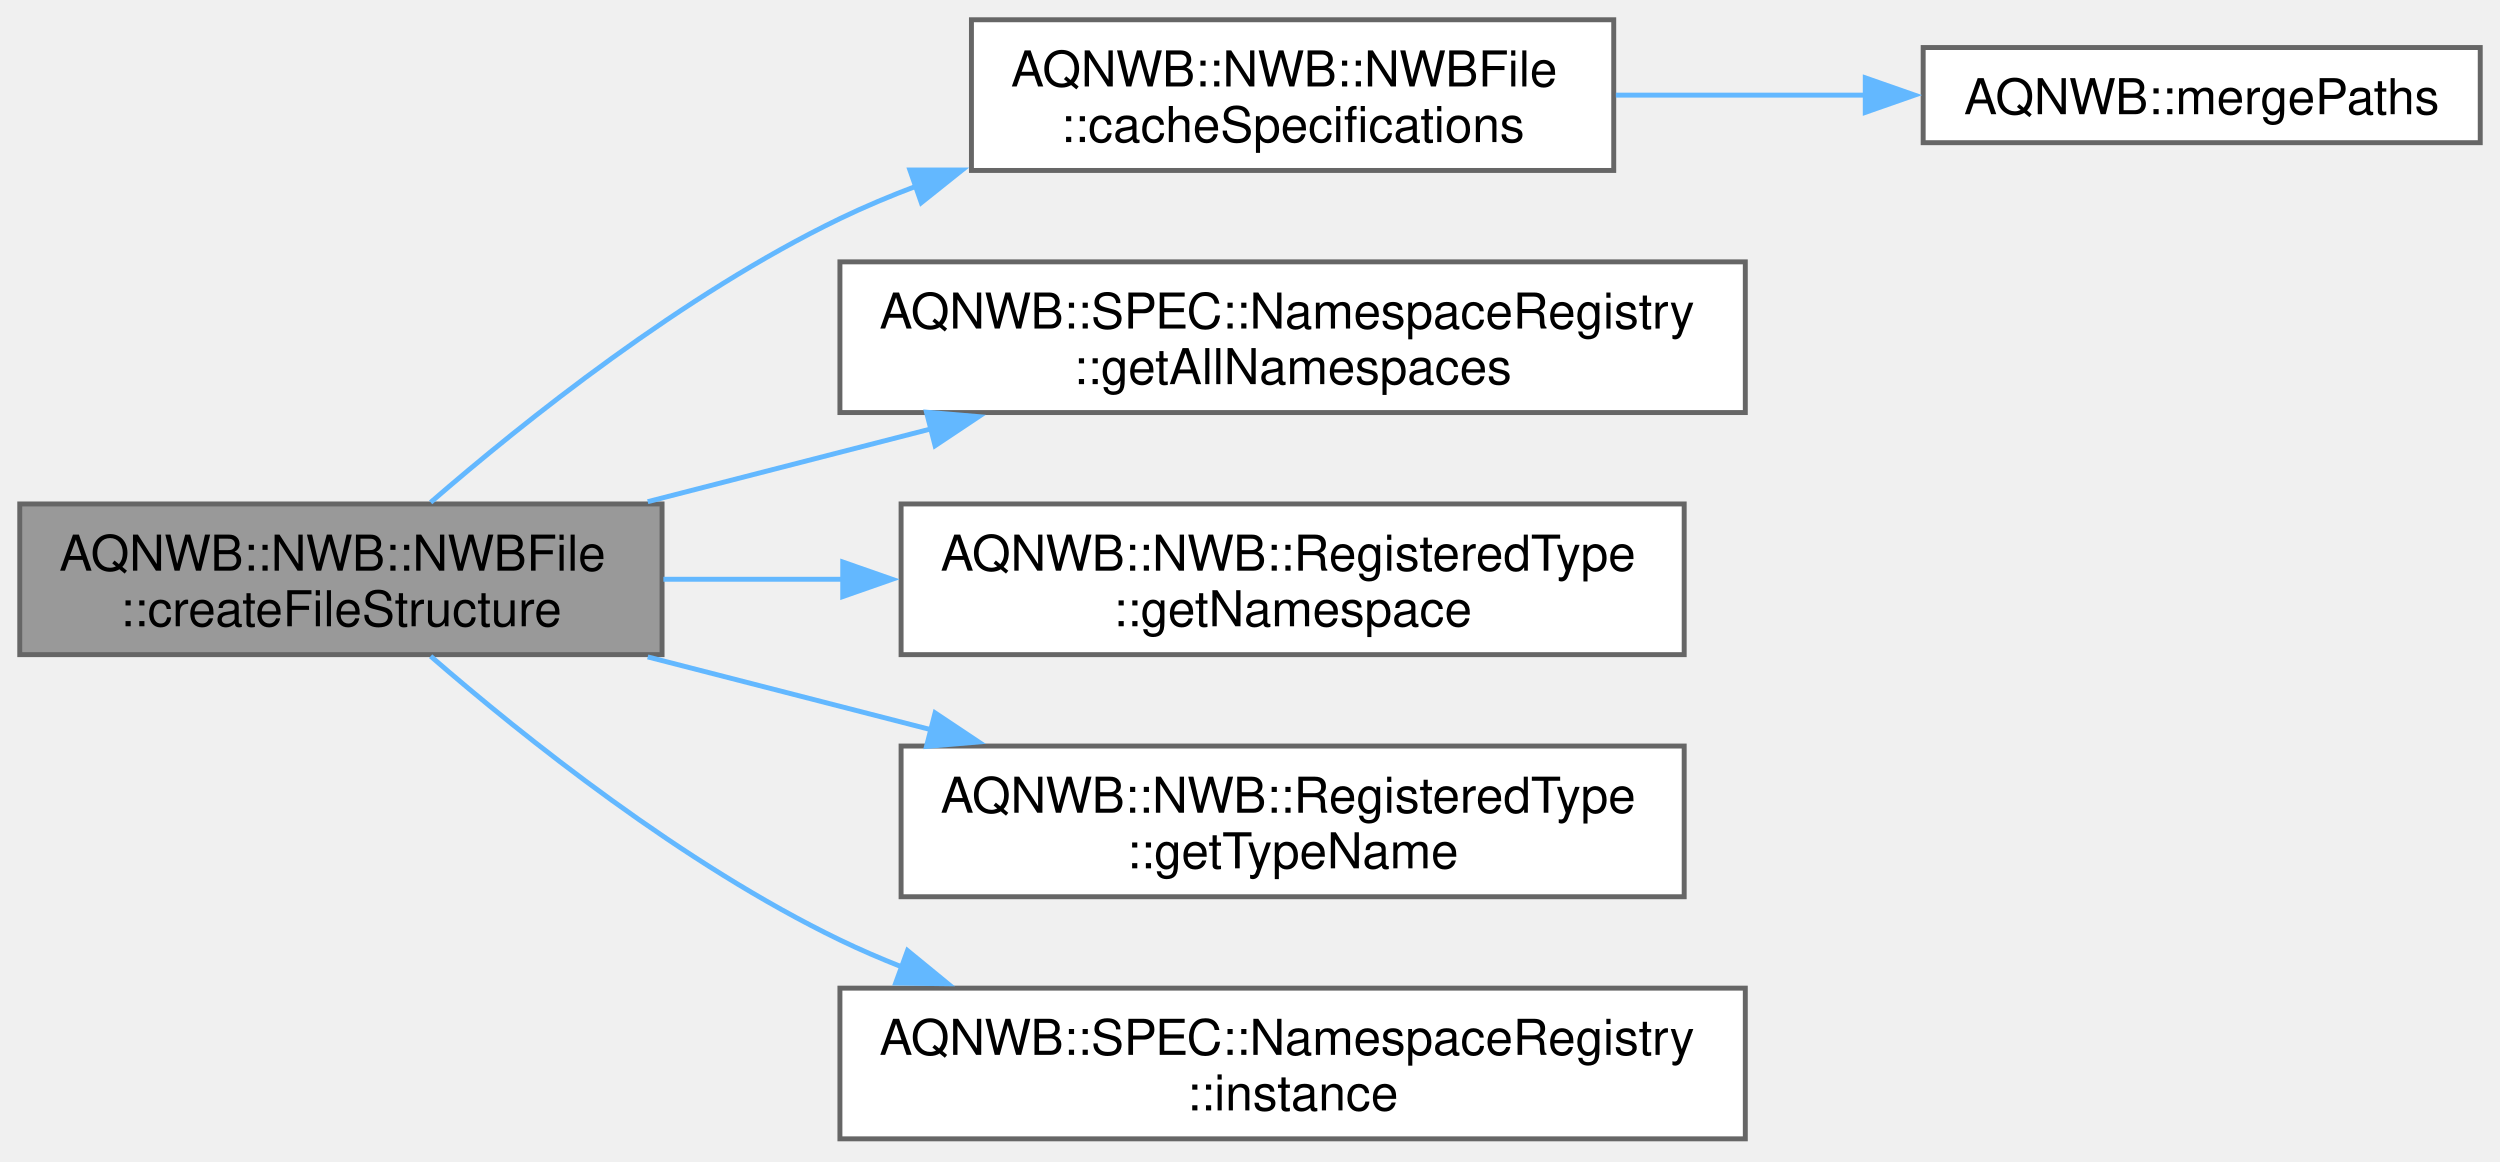
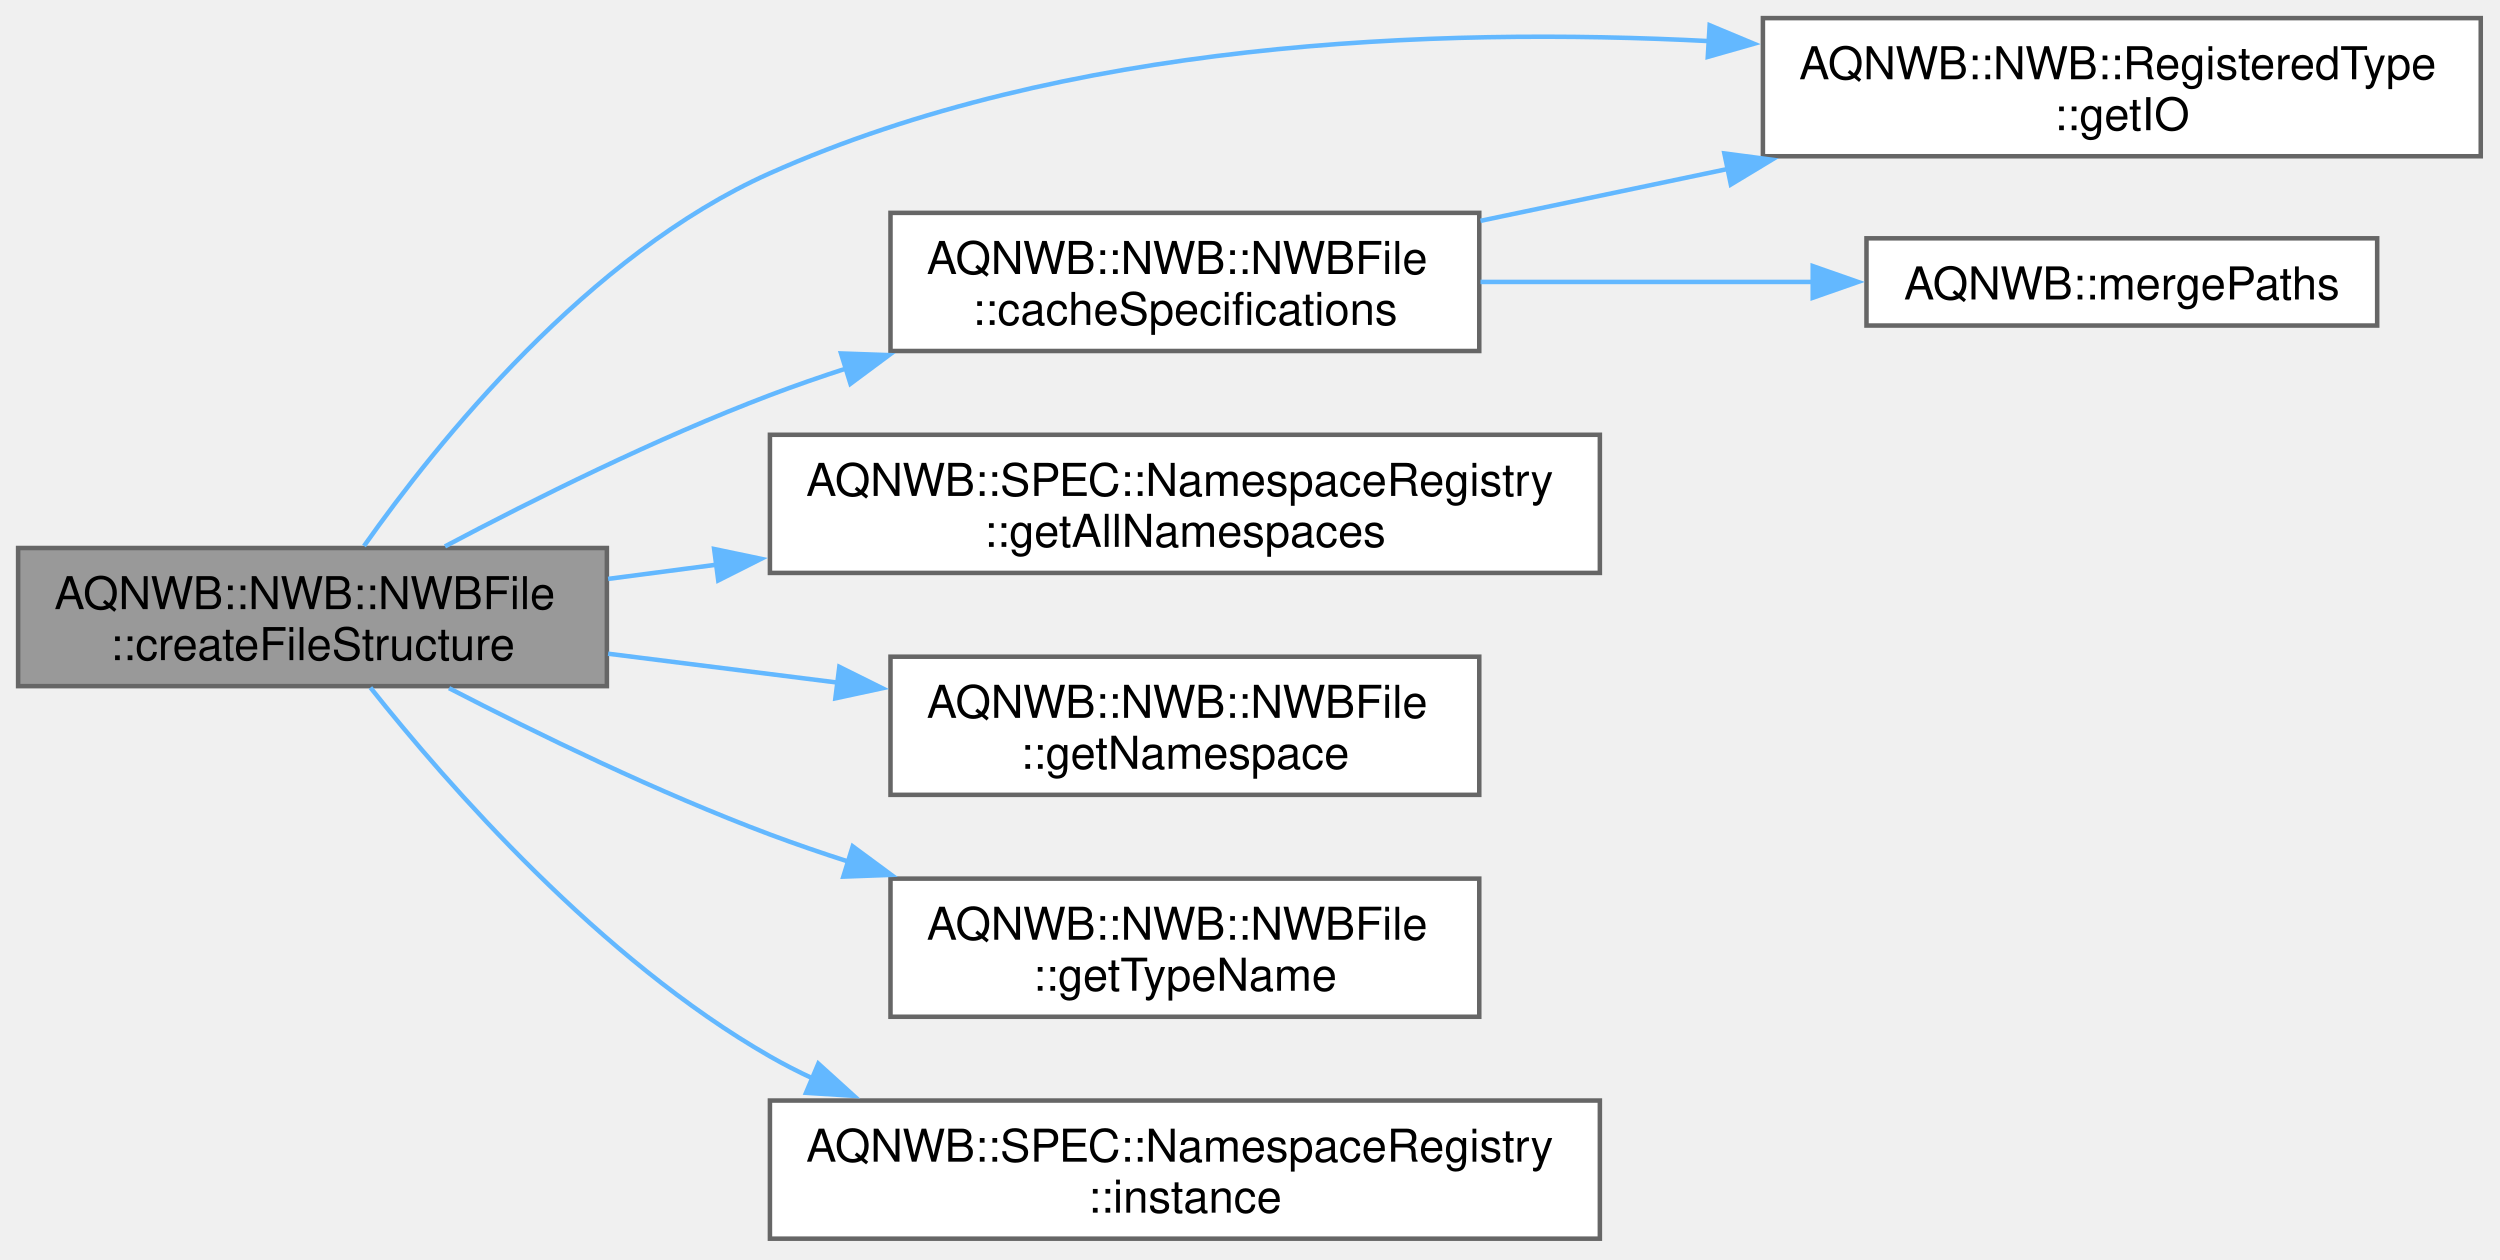
- <svg xmlns="http://www.w3.org/2000/svg" xmlns:xlink="http://www.w3.org/1999/xlink" width="506pt" height="235pt" viewBox="0.00 0.00 506.00 235.00">
-   <g id="graph0" class="graph" transform="scale(1 1) rotate(0) translate(4 230.5)">
+ <svg xmlns="http://www.w3.org/2000/svg" xmlns:xlink="http://www.w3.org/1999/xlink" width="552pt" height="278pt" viewBox="0.00 0.00 552.00 278.00">
+   <g id="graph0" class="graph" transform="scale(1 1) rotate(0) translate(4 273.5)">
    <g id="Node000001" class="node">
      <g id="a_Node000001">
        <a xlink:title="Creates the default file structure. Note, this function will fail if the file is in a mode where new ...">
-           <polygon fill="#999999" stroke="#666666" points="130,-128.5 0,-128.5 0,-98 130,-98 130,-128.5" />
-           <text xml:space="preserve" text-anchor="start" x="8" y="-115" font-family="Helvetica,sans-Serif" font-size="10.00">AQNWB::NWB::NWBFile</text>
-           <text xml:space="preserve" text-anchor="middle" x="65" y="-103.75" font-family="Helvetica,sans-Serif" font-size="10.00">::createFileStructure</text>
+           <polygon fill="#999999" stroke="#666666" points="130,-152.5 0,-152.5 0,-122 130,-122 130,-152.5" />
+           <text xml:space="preserve" text-anchor="start" x="8" y="-139" font-family="Helvetica,sans-Serif" font-size="10.00">AQNWB::NWB::NWBFile</text>
+           <text xml:space="preserve" text-anchor="middle" x="65" y="-127.75" font-family="Helvetica,sans-Serif" font-size="10.00">::createFileStructure</text>
        </a>
      </g>
    </g>
    <g id="Node000002" class="node">
      <g id="a_Node000002">
        <a xlink:href="class_a_q_n_w_b_1_1_n_w_b_1_1_n_w_b_file.html#aaf2e07b4e912fc34ab052d38f92e6cdd" target="_top" xlink:title="Saves the specification files for the schema.">
          <polygon fill="white" stroke="#666666" points="322.62,-226.5 192.62,-226.5 192.62,-196 322.62,-196 322.62,-226.5" />
          <text xml:space="preserve" text-anchor="start" x="200.62" y="-213" font-family="Helvetica,sans-Serif" font-size="10.00">AQNWB::NWB::NWBFile</text>
          <text xml:space="preserve" text-anchor="middle" x="257.62" y="-201.75" font-family="Helvetica,sans-Serif" font-size="10.00">::cacheSpecifications</text>
        </a>
      </g>
    </g>
    <g id="edge1_Node000001_Node000002" class="edge">
      <g id="a_edge1_Node000001_Node000002">
        <a xlink:title=" ">
-           <path fill="none" stroke="#63b8ff" d="M83.16,-128.82C102.14,-145.27 134.26,-170.92 166,-186.25 171.02,-188.67 176.3,-190.89 181.7,-192.92" />
-           <polygon fill="#63b8ff" stroke="#63b8ff" points="180.16,-196.09 190.75,-196.09 182.47,-189.48 180.16,-196.09" />
+           <path fill="none" stroke="#63b8ff" d="M94.25,-152.86C113.94,-163.29 141.05,-176.79 166,-186.25 171.53,-188.35 177.31,-190.35 183.17,-192.25" />
+           <polygon fill="#63b8ff" stroke="#63b8ff" points="181.7,-195.46 192.29,-195.09 183.78,-188.77 181.7,-195.46" />
        </a>
      </g>
    </g>
-     <g id="Node000004" class="node">
-       <g id="a_Node000004">
+     <g id="Node000003" class="node">
+       <g id="a_Node000003">
+         <a xlink:href="class_a_q_n_w_b_1_1_n_w_b_1_1_registered_type.html#ab614b1609f536e88ed1f32762dc3894b" target="_top" xlink:title="Get a shared pointer to the IO object.">
+           <polygon fill="white" stroke="#666666" points="543.75,-269.5 385.25,-269.5 385.25,-239 543.75,-239 543.75,-269.5" />
+           <text xml:space="preserve" text-anchor="start" x="393.25" y="-256" font-family="Helvetica,sans-Serif" font-size="10.00">AQNWB::NWB::RegisteredType</text>
+           <text xml:space="preserve" text-anchor="middle" x="464.5" y="-244.75" font-family="Helvetica,sans-Serif" font-size="10.00">::getIO</text>
+         </a>
+       </g>
+     </g>
+     <g id="edge5_Node000001_Node000003" class="edge">
+       <g id="a_edge5_Node000001_Node000003">
+         <a xlink:title=" ">
+           <path fill="none" stroke="#63b8ff" d="M76.37,-152.94C92.47,-175.76 125.82,-217.33 166,-235.25 231.19,-264.32 312.48,-267.59 373.61,-264.41" />
+           <polygon fill="#63b8ff" stroke="#63b8ff" points="373.49,-267.92 383.27,-263.84 373.08,-260.94 373.49,-267.92" />
+         </a>
+       </g>
+     </g>
+     <g id="Node000005" class="node">
+       <g id="a_Node000005">
        <a xlink:href="class_a_q_n_w_b_1_1_s_p_e_c_1_1_namespace_registry.html#aceded37c693bb2f6aa21a5945a13557c" target="_top" xlink:title="Get all registered namespaces.">
          <polygon fill="white" stroke="#666666" points="349.25,-177.5 166,-177.5 166,-147 349.25,-147 349.25,-177.5" />
          <text xml:space="preserve" text-anchor="start" x="174" y="-164" font-family="Helvetica,sans-Serif" font-size="10.00">AQNWB::SPEC::NamespaceRegistry</text>
          <text xml:space="preserve" text-anchor="middle" x="257.62" y="-152.75" font-family="Helvetica,sans-Serif" font-size="10.00">::getAllNamespaces</text>
        </a>
      </g>
    </g>
-     <g id="edge3_Node000001_Node000004" class="edge">
-       <g id="a_edge3_Node000001_Node000004">
-         <a xlink:title=" ">
-           <path fill="none" stroke="#63b8ff" d="M127.1,-128.96C145.4,-133.66 165.64,-138.86 184.57,-143.73" />
-           <polygon fill="#63b8ff" stroke="#63b8ff" points="183.52,-147.07 194.08,-146.17 185.26,-140.29 183.52,-147.07" />
-         </a>
-       </g>
-     </g>
-     <g id="Node000005" class="node">
-       <g id="a_Node000005">
-         <a xlink:href="class_a_q_n_w_b_1_1_n_w_b_1_1_registered_type.html#a651f3d7e5cc28dc93888e8a821c5aa1c" target="_top" xlink:title="Get the schema namespace of the class type.">
-           <polygon fill="white" stroke="#666666" points="336.88,-128.5 178.38,-128.5 178.38,-98 336.88,-98 336.88,-128.5" />
-           <text xml:space="preserve" text-anchor="start" x="186.38" y="-115" font-family="Helvetica,sans-Serif" font-size="10.00">AQNWB::NWB::RegisteredType</text>
-           <text xml:space="preserve" text-anchor="middle" x="257.62" y="-103.75" font-family="Helvetica,sans-Serif" font-size="10.00">::getNamespace</text>
-         </a>
-       </g>
-     </g>
    <g id="edge4_Node000001_Node000005" class="edge">
      <g id="a_edge4_Node000001_Node000005">
        <a xlink:title=" ">
-           <path fill="none" stroke="#63b8ff" d="M130.27,-113.25C142.02,-113.25 154.48,-113.25 166.81,-113.25" />
-           <polygon fill="#63b8ff" stroke="#63b8ff" points="166.57,-116.75 176.57,-113.25 166.57,-109.75 166.57,-116.75" />
+           <path fill="none" stroke="#63b8ff" d="M130.27,-145.68C138.07,-146.7 146.19,-147.77 154.37,-148.84" />
+           <polygon fill="#63b8ff" stroke="#63b8ff" points="153.68,-152.28 164.05,-150.11 154.59,-145.34 153.68,-152.28" />
        </a>
      </g>
    </g>
    <g id="Node000006" class="node">
      <g id="a_Node000006">
-         <a xlink:href="class_a_q_n_w_b_1_1_n_w_b_1_1_registered_type.html#a150f881ad61cb8352eea7ddba47bc6ad" target="_top" xlink:title="Get the name of the class type.">
-           <polygon fill="white" stroke="#666666" points="336.88,-79.5 178.38,-79.5 178.38,-49 336.88,-49 336.88,-79.5" />
-           <text xml:space="preserve" text-anchor="start" x="186.38" y="-66" font-family="Helvetica,sans-Serif" font-size="10.00">AQNWB::NWB::RegisteredType</text>
-           <text xml:space="preserve" text-anchor="middle" x="257.62" y="-54.75" font-family="Helvetica,sans-Serif" font-size="10.00">::getTypeName</text>
+         <a xlink:href="class_a_q_n_w_b_1_1_n_w_b_1_1_n_w_b_file.html#a0b44558c283edd9db7d2fcf284c1a5ec" target="_top" xlink:title="Get the schema namespace of the class type.">
+           <polygon fill="white" stroke="#666666" points="322.62,-128.5 192.62,-128.5 192.62,-98 322.62,-98 322.62,-128.5" />
+           <text xml:space="preserve" text-anchor="start" x="200.62" y="-115" font-family="Helvetica,sans-Serif" font-size="10.00">AQNWB::NWB::NWBFile</text>
+           <text xml:space="preserve" text-anchor="middle" x="257.62" y="-103.75" font-family="Helvetica,sans-Serif" font-size="10.00">::getNamespace</text>
        </a>
      </g>
    </g>
-     <g id="edge5_Node000001_Node000006" class="edge">
-       <g id="a_edge5_Node000001_Node000006">
+     <g id="edge6_Node000001_Node000006" class="edge">
+       <g id="a_edge6_Node000001_Node000006">
        <a xlink:title=" ">
-           <path fill="none" stroke="#63b8ff" d="M127.1,-97.54C145.4,-92.84 165.64,-87.64 184.57,-82.77" />
-           <polygon fill="#63b8ff" stroke="#63b8ff" points="185.26,-86.21 194.08,-80.33 183.52,-79.43 185.26,-86.21" />
+           <path fill="none" stroke="#63b8ff" d="M130.27,-129.16C146.67,-127.09 164.45,-124.85 181.35,-122.73" />
+           <polygon fill="#63b8ff" stroke="#63b8ff" points="181.32,-126.26 190.81,-121.54 180.45,-119.31 181.32,-126.26" />
        </a>
      </g>
    </g>
    <g id="Node000007" class="node">
      <g id="a_Node000007">
+         <a xlink:href="class_a_q_n_w_b_1_1_n_w_b_1_1_n_w_b_file.html#ae22dafcb8cb963103fe0e2b4cbfd5dd8" target="_top" xlink:title="Get the name of the class type.">
+           <polygon fill="white" stroke="#666666" points="322.62,-79.5 192.62,-79.5 192.62,-49 322.62,-49 322.62,-79.5" />
+           <text xml:space="preserve" text-anchor="start" x="200.62" y="-66" font-family="Helvetica,sans-Serif" font-size="10.00">AQNWB::NWB::NWBFile</text>
+           <text xml:space="preserve" text-anchor="middle" x="257.62" y="-54.75" font-family="Helvetica,sans-Serif" font-size="10.00">::getTypeName</text>
+         </a>
+       </g>
+     </g>
+     <g id="edge7_Node000001_Node000007" class="edge">
+       <g id="a_edge7_Node000001_Node000007">
+         <a xlink:title=" ">
+           <path fill="none" stroke="#63b8ff" d="M95.15,-121.55C114.78,-111.41 141.47,-98.44 166,-89.25 171.64,-87.14 177.53,-85.12 183.49,-83.2" />
+           <polygon fill="#63b8ff" stroke="#63b8ff" points="184.28,-86.62 192.8,-80.33 182.21,-79.94 184.28,-86.62" />
+         </a>
+       </g>
+     </g>
+     <g id="Node000008" class="node">
+       <g id="a_Node000008">
        <a xlink:href="class_a_q_n_w_b_1_1_s_p_e_c_1_1_namespace_registry.html#a15d9c6f869f0270ad91a2af8067f5a88" target="_top" xlink:title="Get the singleton instance of the NamespaceRegistry.">
          <polygon fill="white" stroke="#666666" points="349.25,-30.5 166,-30.5 166,0 349.25,0 349.25,-30.5" />
          <text xml:space="preserve" text-anchor="start" x="174" y="-17" font-family="Helvetica,sans-Serif" font-size="10.00">AQNWB::SPEC::NamespaceRegistry</text>
          <text xml:space="preserve" text-anchor="middle" x="257.62" y="-5.75" font-family="Helvetica,sans-Serif" font-size="10.00">::instance</text>
        </a>
      </g>
    </g>
-     <g id="edge6_Node000001_Node000007" class="edge">
-       <g id="a_edge6_Node000001_Node000007">
+     <g id="edge8_Node000001_Node000008" class="edge">
+       <g id="a_edge8_Node000001_Node000008">
        <a xlink:title=" ">
-           <path fill="none" stroke="#63b8ff" d="M83.16,-97.68C102.14,-81.23 134.26,-55.58 166,-40.25 170.02,-38.31 174.21,-36.5 178.5,-34.81" />
-           <polygon fill="#63b8ff" stroke="#63b8ff" points="179.68,-38.1 187.87,-31.39 177.28,-31.53 179.68,-38.1" />
-         </a>
-       </g>
-     </g>
-     <g id="Node000003" class="node">
-       <g id="a_Node000003">
-         <a xlink:href="namespace_a_q_n_w_b.html#a31983dbaaa85c2e355b9687fc0ef1881" target="_top" xlink:title="Merge two paths into a single path, handling extra trailing and starting &quot;/&quot;.">
-           <polygon fill="white" stroke="#666666" points="498,-220.88 385.25,-220.88 385.25,-201.62 498,-201.62 498,-220.88" />
-           <text xml:space="preserve" text-anchor="middle" x="441.62" y="-207.38" font-family="Helvetica,sans-Serif" font-size="10.00">AQNWB::mergePaths</text>
+           <path fill="none" stroke="#63b8ff" d="M77.79,-121.68C94.88,-100.17 128.63,-61.63 166,-40.25 169.02,-38.52 172.16,-36.91 175.39,-35.4" />
+           <polygon fill="#63b8ff" stroke="#63b8ff" points="176.69,-38.65 184.54,-31.54 173.97,-32.21 176.69,-38.65" />
        </a>
      </g>
    </g>
    <g id="edge2_Node000002_Node000003" class="edge">
      <g id="a_edge2_Node000002_Node000003">
        <a xlink:title=" ">
-           <path fill="none" stroke="#63b8ff" d="M323.05,-211.25C339.5,-211.25 357.22,-211.25 373.79,-211.25" />
-           <polygon fill="#63b8ff" stroke="#63b8ff" points="373.53,-214.75 383.53,-211.25 373.53,-207.75 373.53,-214.75" />
+           <path fill="none" stroke="#63b8ff" d="M322.89,-224.74C340.18,-228.37 359.18,-232.35 377.46,-236.19" />
+           <polygon fill="#63b8ff" stroke="#63b8ff" points="376.74,-239.62 387.24,-238.24 378.17,-232.76 376.74,-239.62" />
+         </a>
+       </g>
+     </g>
+     <g id="Node000004" class="node">
+       <g id="a_Node000004">
+         <a xlink:href="namespace_a_q_n_w_b.html#a31983dbaaa85c2e355b9687fc0ef1881" target="_top" xlink:title="Merge two paths into a single path, handling extra trailing and starting &quot;/&quot;.">
+           <polygon fill="white" stroke="#666666" points="520.88,-220.88 408.12,-220.88 408.12,-201.62 520.88,-201.62 520.88,-220.88" />
+           <text xml:space="preserve" text-anchor="middle" x="464.5" y="-207.38" font-family="Helvetica,sans-Serif" font-size="10.00">AQNWB::mergePaths</text>
+         </a>
+       </g>
+     </g>
+     <g id="edge3_Node000002_Node000004" class="edge">
+       <g id="a_edge3_Node000002_Node000004">
+         <a xlink:title=" ">
+           <path fill="none" stroke="#63b8ff" d="M322.89,-211.25C346.28,-211.25 372.78,-211.25 396.42,-211.25" />
+           <polygon fill="#63b8ff" stroke="#63b8ff" points="396.25,-214.75 406.25,-211.25 396.25,-207.75 396.25,-214.75" />
        </a>
      </g>
    </g>
  </g>
</svg>
